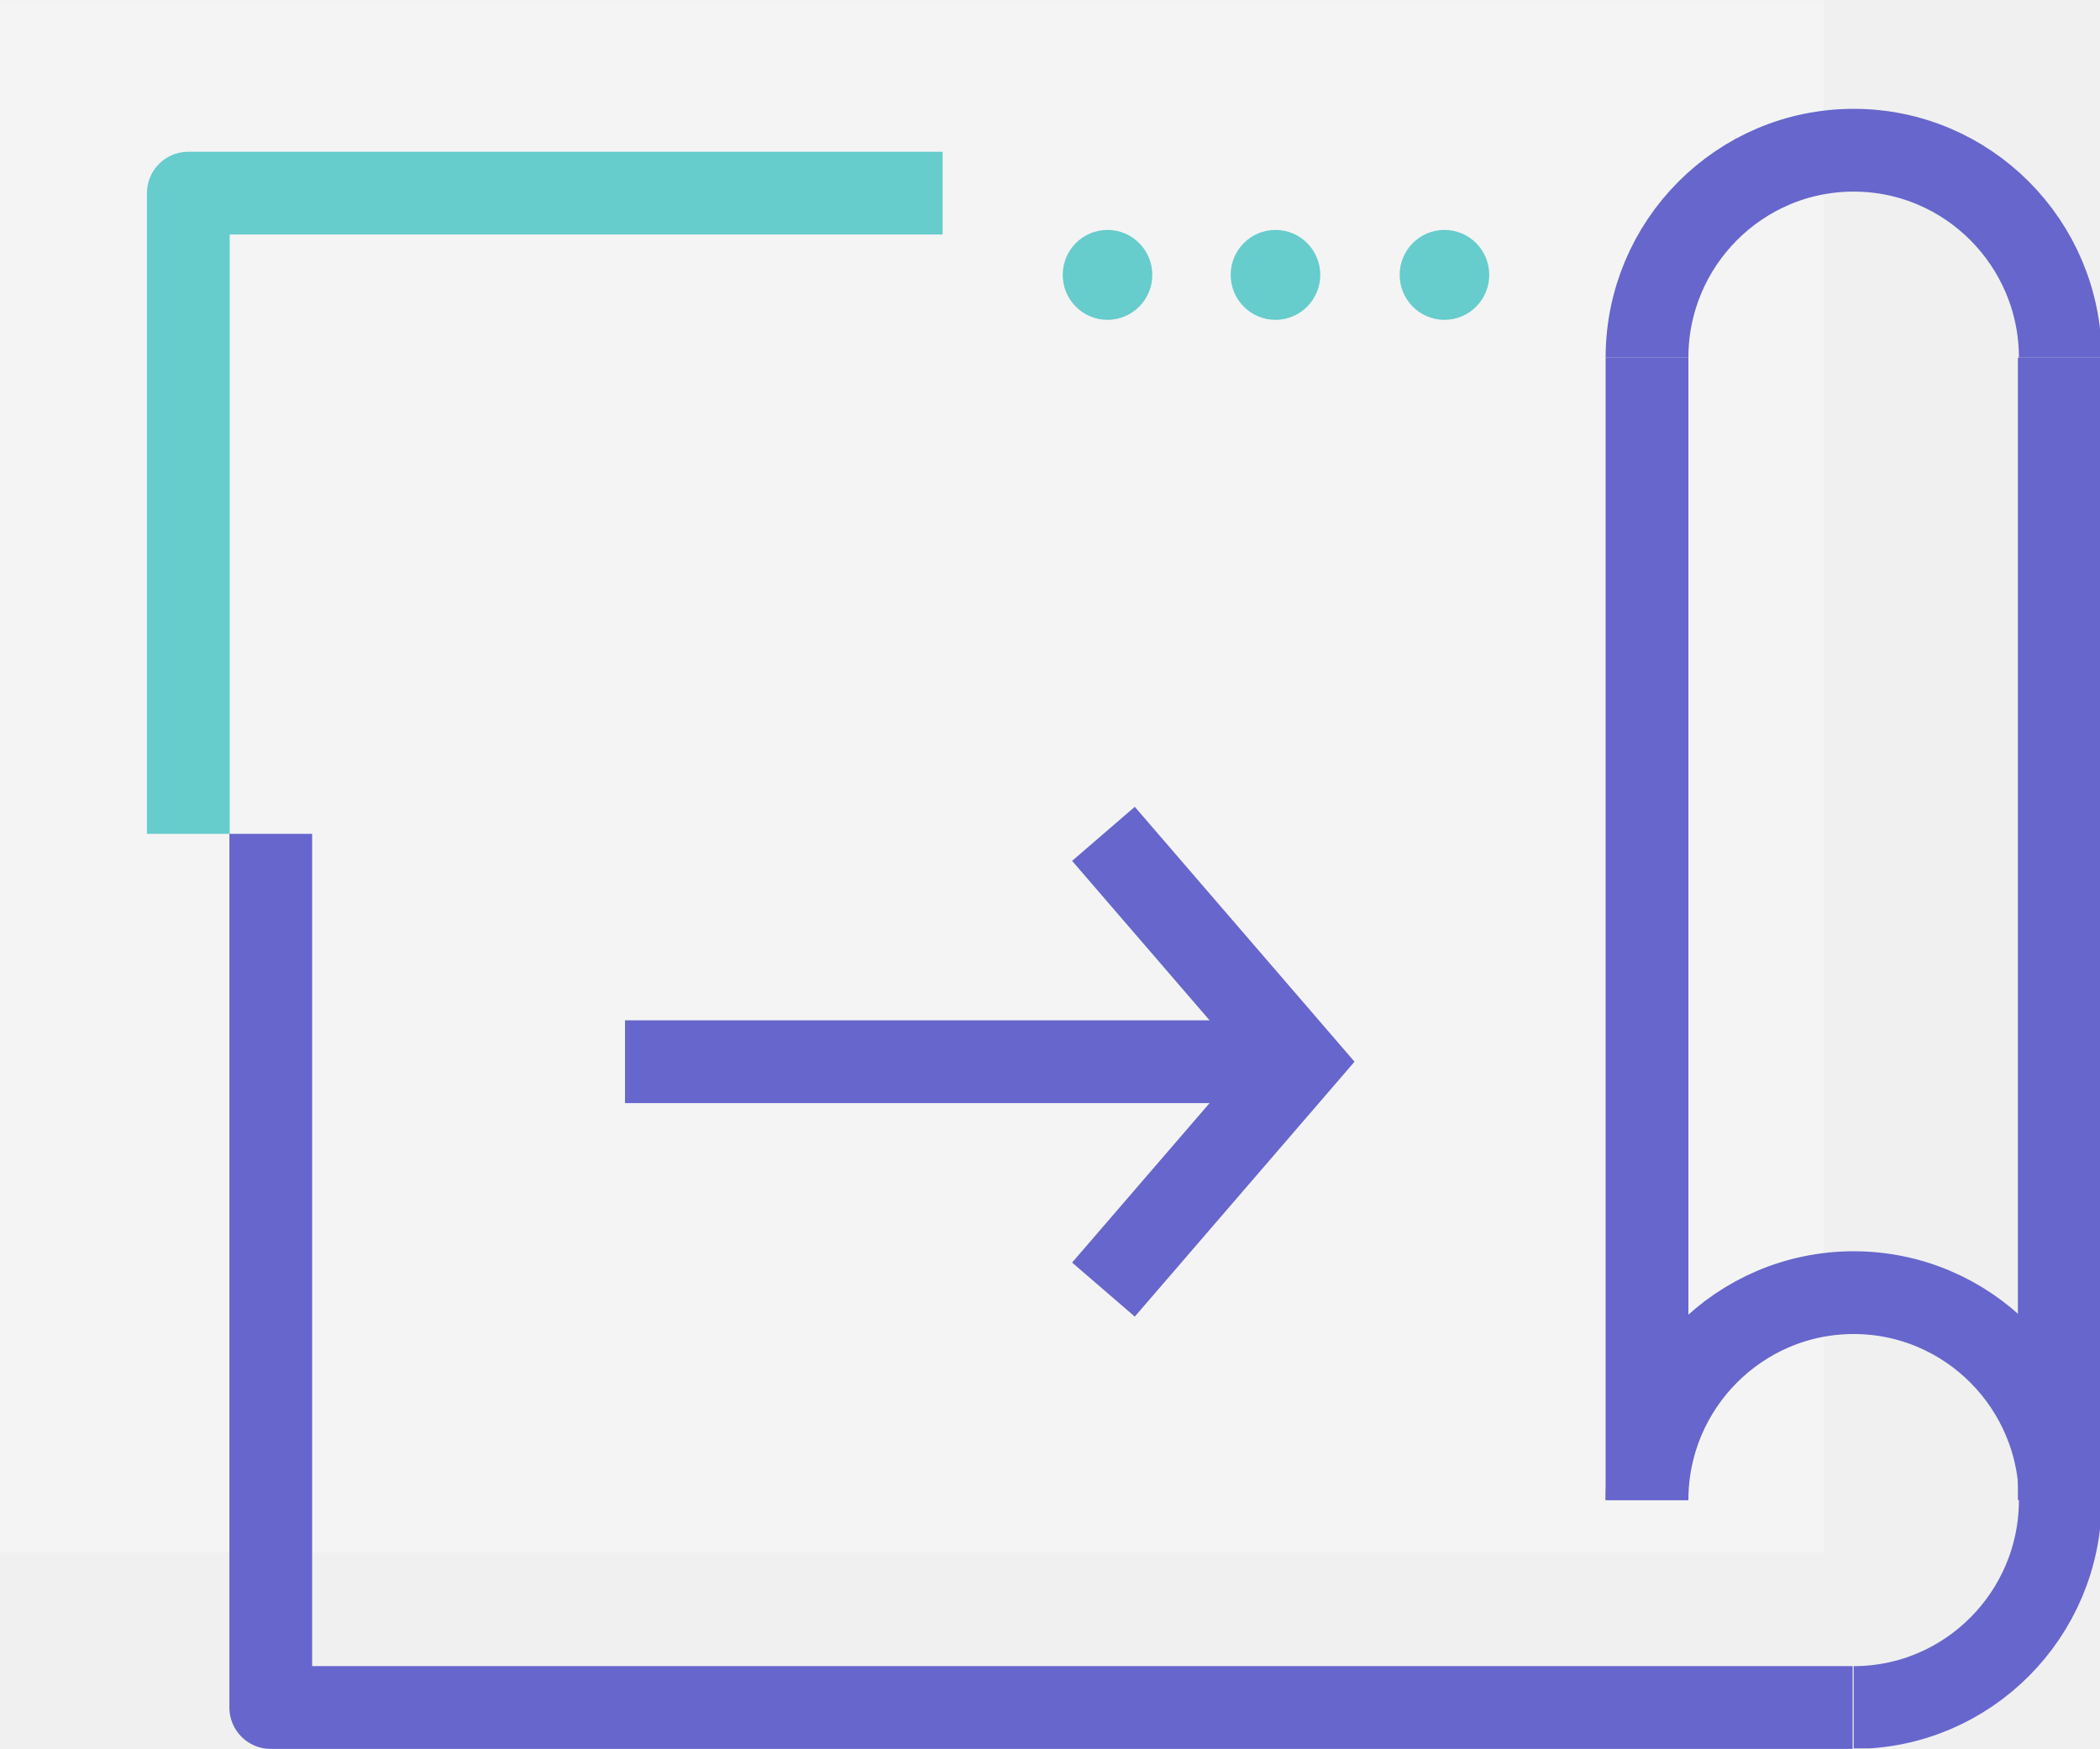
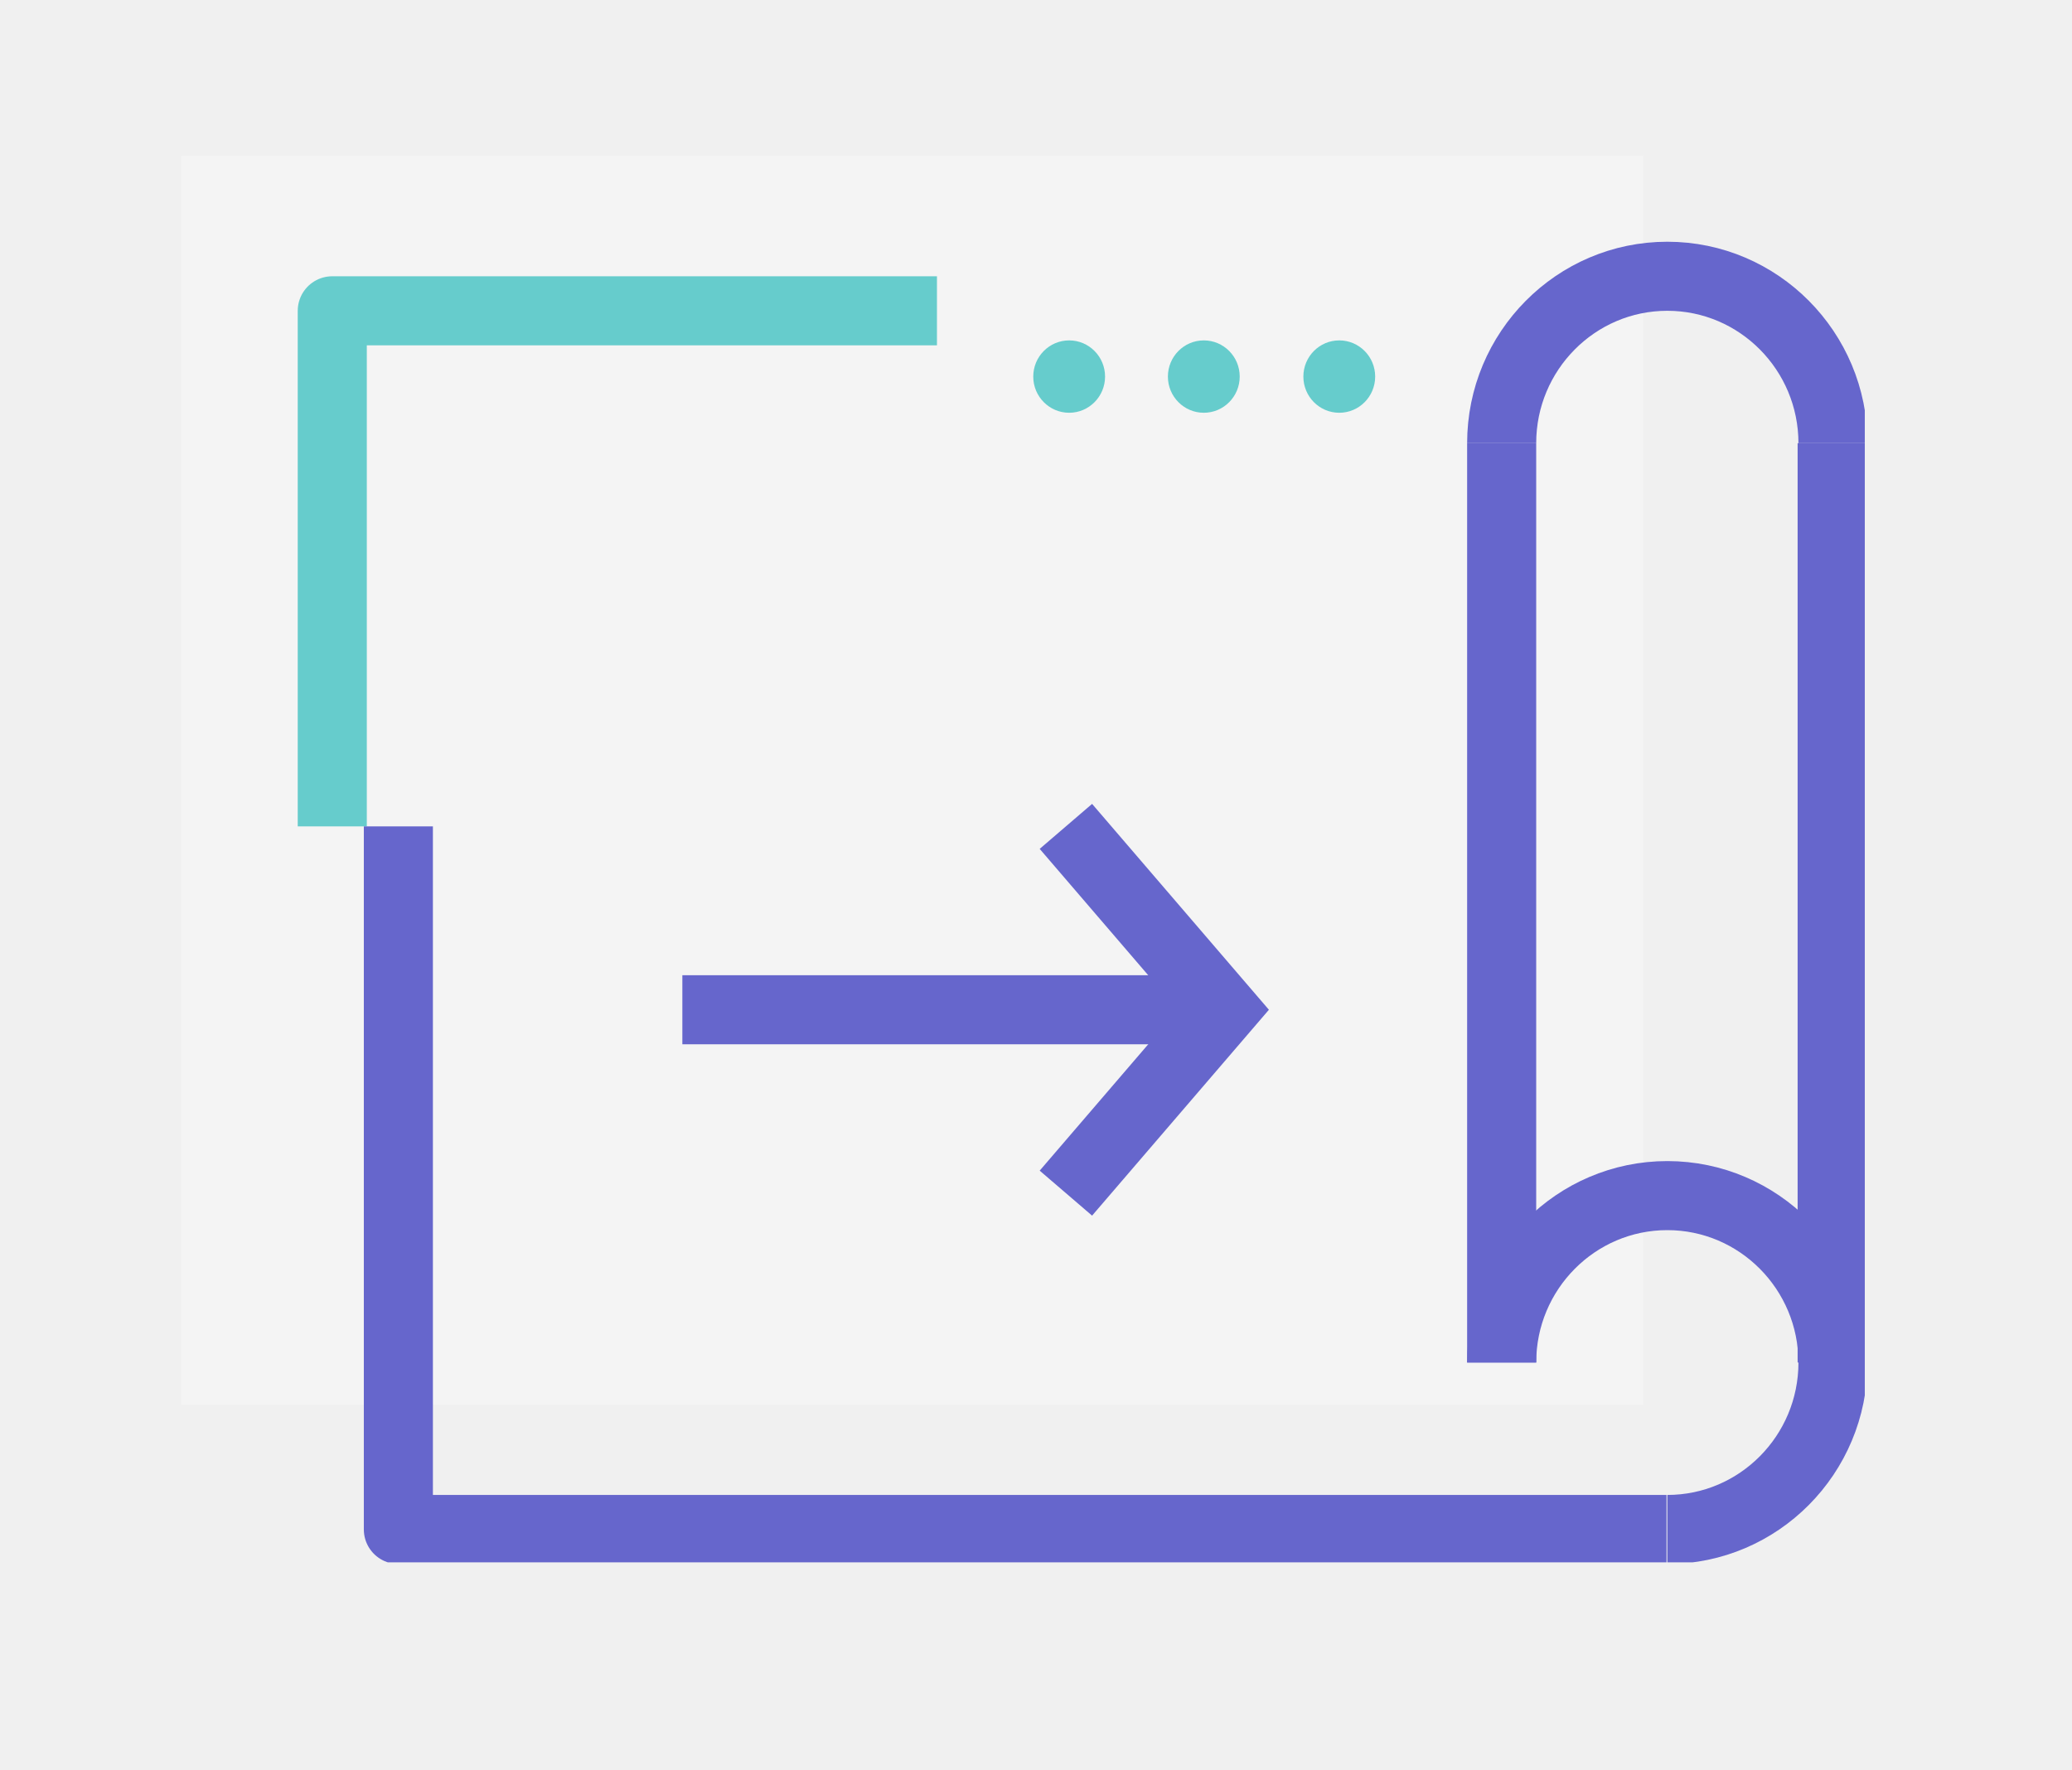
- <svg xmlns="http://www.w3.org/2000/svg" width="203" height="169" viewBox="0 0 203 169" fill="none">
+ <svg xmlns="http://www.w3.org/2000/svg" width="240" height="205" viewBox="0 0 240 205" fill="none">
  <g clip-path="url(#clip0)">
-     <path d="M-0.046 150.079L176.288 150.079L176.288 0.043L-0.046 0.043L-0.046 150.079Z" fill="#F4F4F4" />
-     <path d="M107.06 30.916C109.451 30.916 111.389 28.97 111.389 26.57C111.389 24.169 109.451 22.224 107.06 22.224C104.668 22.224 102.73 24.169 102.73 26.57C102.73 28.97 104.668 30.916 107.06 30.916Z" fill="#66CCCC" />
-     <path d="M123.295 30.916C125.687 30.916 127.625 28.97 127.625 26.57C127.625 24.169 125.687 22.224 123.295 22.224C120.904 22.224 118.966 24.169 118.966 26.57C118.966 28.97 120.904 30.916 123.295 30.916Z" fill="#66CCCC" />
-     <path d="M139.63 30.916C142.021 30.916 143.96 28.97 143.96 26.57C143.96 24.169 142.021 22.224 139.63 22.224C137.239 22.224 135.3 24.169 135.3 26.57C135.3 28.97 137.239 30.916 139.63 30.916Z" fill="#66CCCC" />
-     <path d="M18.204 80.598V18.668H91.119" stroke="#66CCCC" stroke-width="8" stroke-miterlimit="10" stroke-linejoin="round" />
-     <path d="M179.088 165.049H26.174V80.599" stroke="#6666CC" stroke-width="8" stroke-miterlimit="10" stroke-linejoin="round" />
-     <path d="M199.064 34.57V144.998" stroke="#6666CC" stroke-width="8" stroke-miterlimit="10" stroke-linejoin="round" />
-     <path d="M159.211 144.998V34.57" stroke="#6666CC" stroke-width="8" stroke-miterlimit="10" stroke-linejoin="round" />
-     <path d="M159.211 34.57C159.211 23.508 168.166 14.52 179.187 14.52C190.208 14.52 199.162 23.508 199.162 34.57" stroke="#6666CC" stroke-width="8" stroke-miterlimit="10" stroke-linejoin="round" />
-     <path d="M159.211 144.998C159.211 133.936 168.166 124.947 179.187 124.947C190.208 124.947 199.162 133.936 199.162 144.998C199.162 156.061 190.208 165.049 179.187 165.049" stroke="#6666CC" stroke-width="8" stroke-miterlimit="10" stroke-linejoin="round" />
-     <path d="M125.657 102.625H60.418" stroke="#6666CC" stroke-width="8" stroke-miterlimit="10" />
-     <path d="M106.666 124.651L125.657 102.625L106.666 80.599" stroke="#6666CC" stroke-width="8" stroke-miterlimit="10" />
+     <path d="M20.956 162.752L190.34 162.752L190.34 18.043L20.956 18.043L20.956 162.752Z" fill="#F4F4F4" />
+     <path d="M123.841 47.819C126.138 47.819 128 45.942 128 43.627C128 41.312 126.138 39.435 123.841 39.435C121.544 39.435 119.682 41.312 119.682 43.627C119.682 45.942 121.544 47.819 123.841 47.819Z" fill="#66CCCC" />
+     <path d="M139.437 47.819C141.734 47.819 143.596 45.942 143.596 43.627C143.596 41.312 141.734 39.435 139.437 39.435C137.14 39.435 135.278 41.312 135.278 43.627C135.278 45.942 137.14 47.819 139.437 47.819Z" fill="#66CCCC" />
+     <path d="M155.127 47.819C157.424 47.819 159.286 45.942 159.286 43.627C159.286 41.312 157.424 39.435 155.127 39.435C152.831 39.435 150.969 41.312 150.969 43.627C150.969 45.942 152.831 47.819 155.127 47.819Z" fill="#66CCCC" />
+     <path d="M38.487 95.738V36.006H108.528" stroke="#66CCCC" stroke-width="8" stroke-miterlimit="10" stroke-linejoin="round" />
+     <path d="M193.031 177.19H46.143V95.737" stroke="#6666CC" stroke-width="8" stroke-miterlimit="10" stroke-linejoin="round" />
+     <path d="M212.219 51.344V157.851" stroke="#6666CC" stroke-width="8" stroke-miterlimit="10" stroke-linejoin="round" />
+     <path d="M173.938 157.851V51.344" stroke="#6666CC" stroke-width="8" stroke-miterlimit="10" stroke-linejoin="round" />
+     <path d="M173.938 51.344C173.938 40.674 182.539 32.005 193.126 32.005C203.712 32.005 212.314 40.674 212.314 51.344" stroke="#6666CC" stroke-width="8" stroke-miterlimit="10" stroke-linejoin="round" />
+     <path d="M173.938 157.851C173.938 147.181 182.539 138.512 193.126 138.512C203.712 138.512 212.314 147.181 212.314 157.851C212.314 168.52 203.712 177.19 193.126 177.19" stroke="#6666CC" stroke-width="8" stroke-miterlimit="10" stroke-linejoin="round" />
+     <path d="M141.705 116.981H79.037" stroke="#6666CC" stroke-width="8" stroke-miterlimit="10" />
+     <path d="M123.462 138.226L141.705 116.982L123.462 95.737" stroke="#6666CC" stroke-width="8" stroke-miterlimit="10" />
  </g>
  <defs>
    <clipPath id="clip0">
-       <rect width="203" height="169" fill="white" />
+       <rect x="21" y="18" width="195" height="163" fill="white" />
    </clipPath>
  </defs>
</svg>
